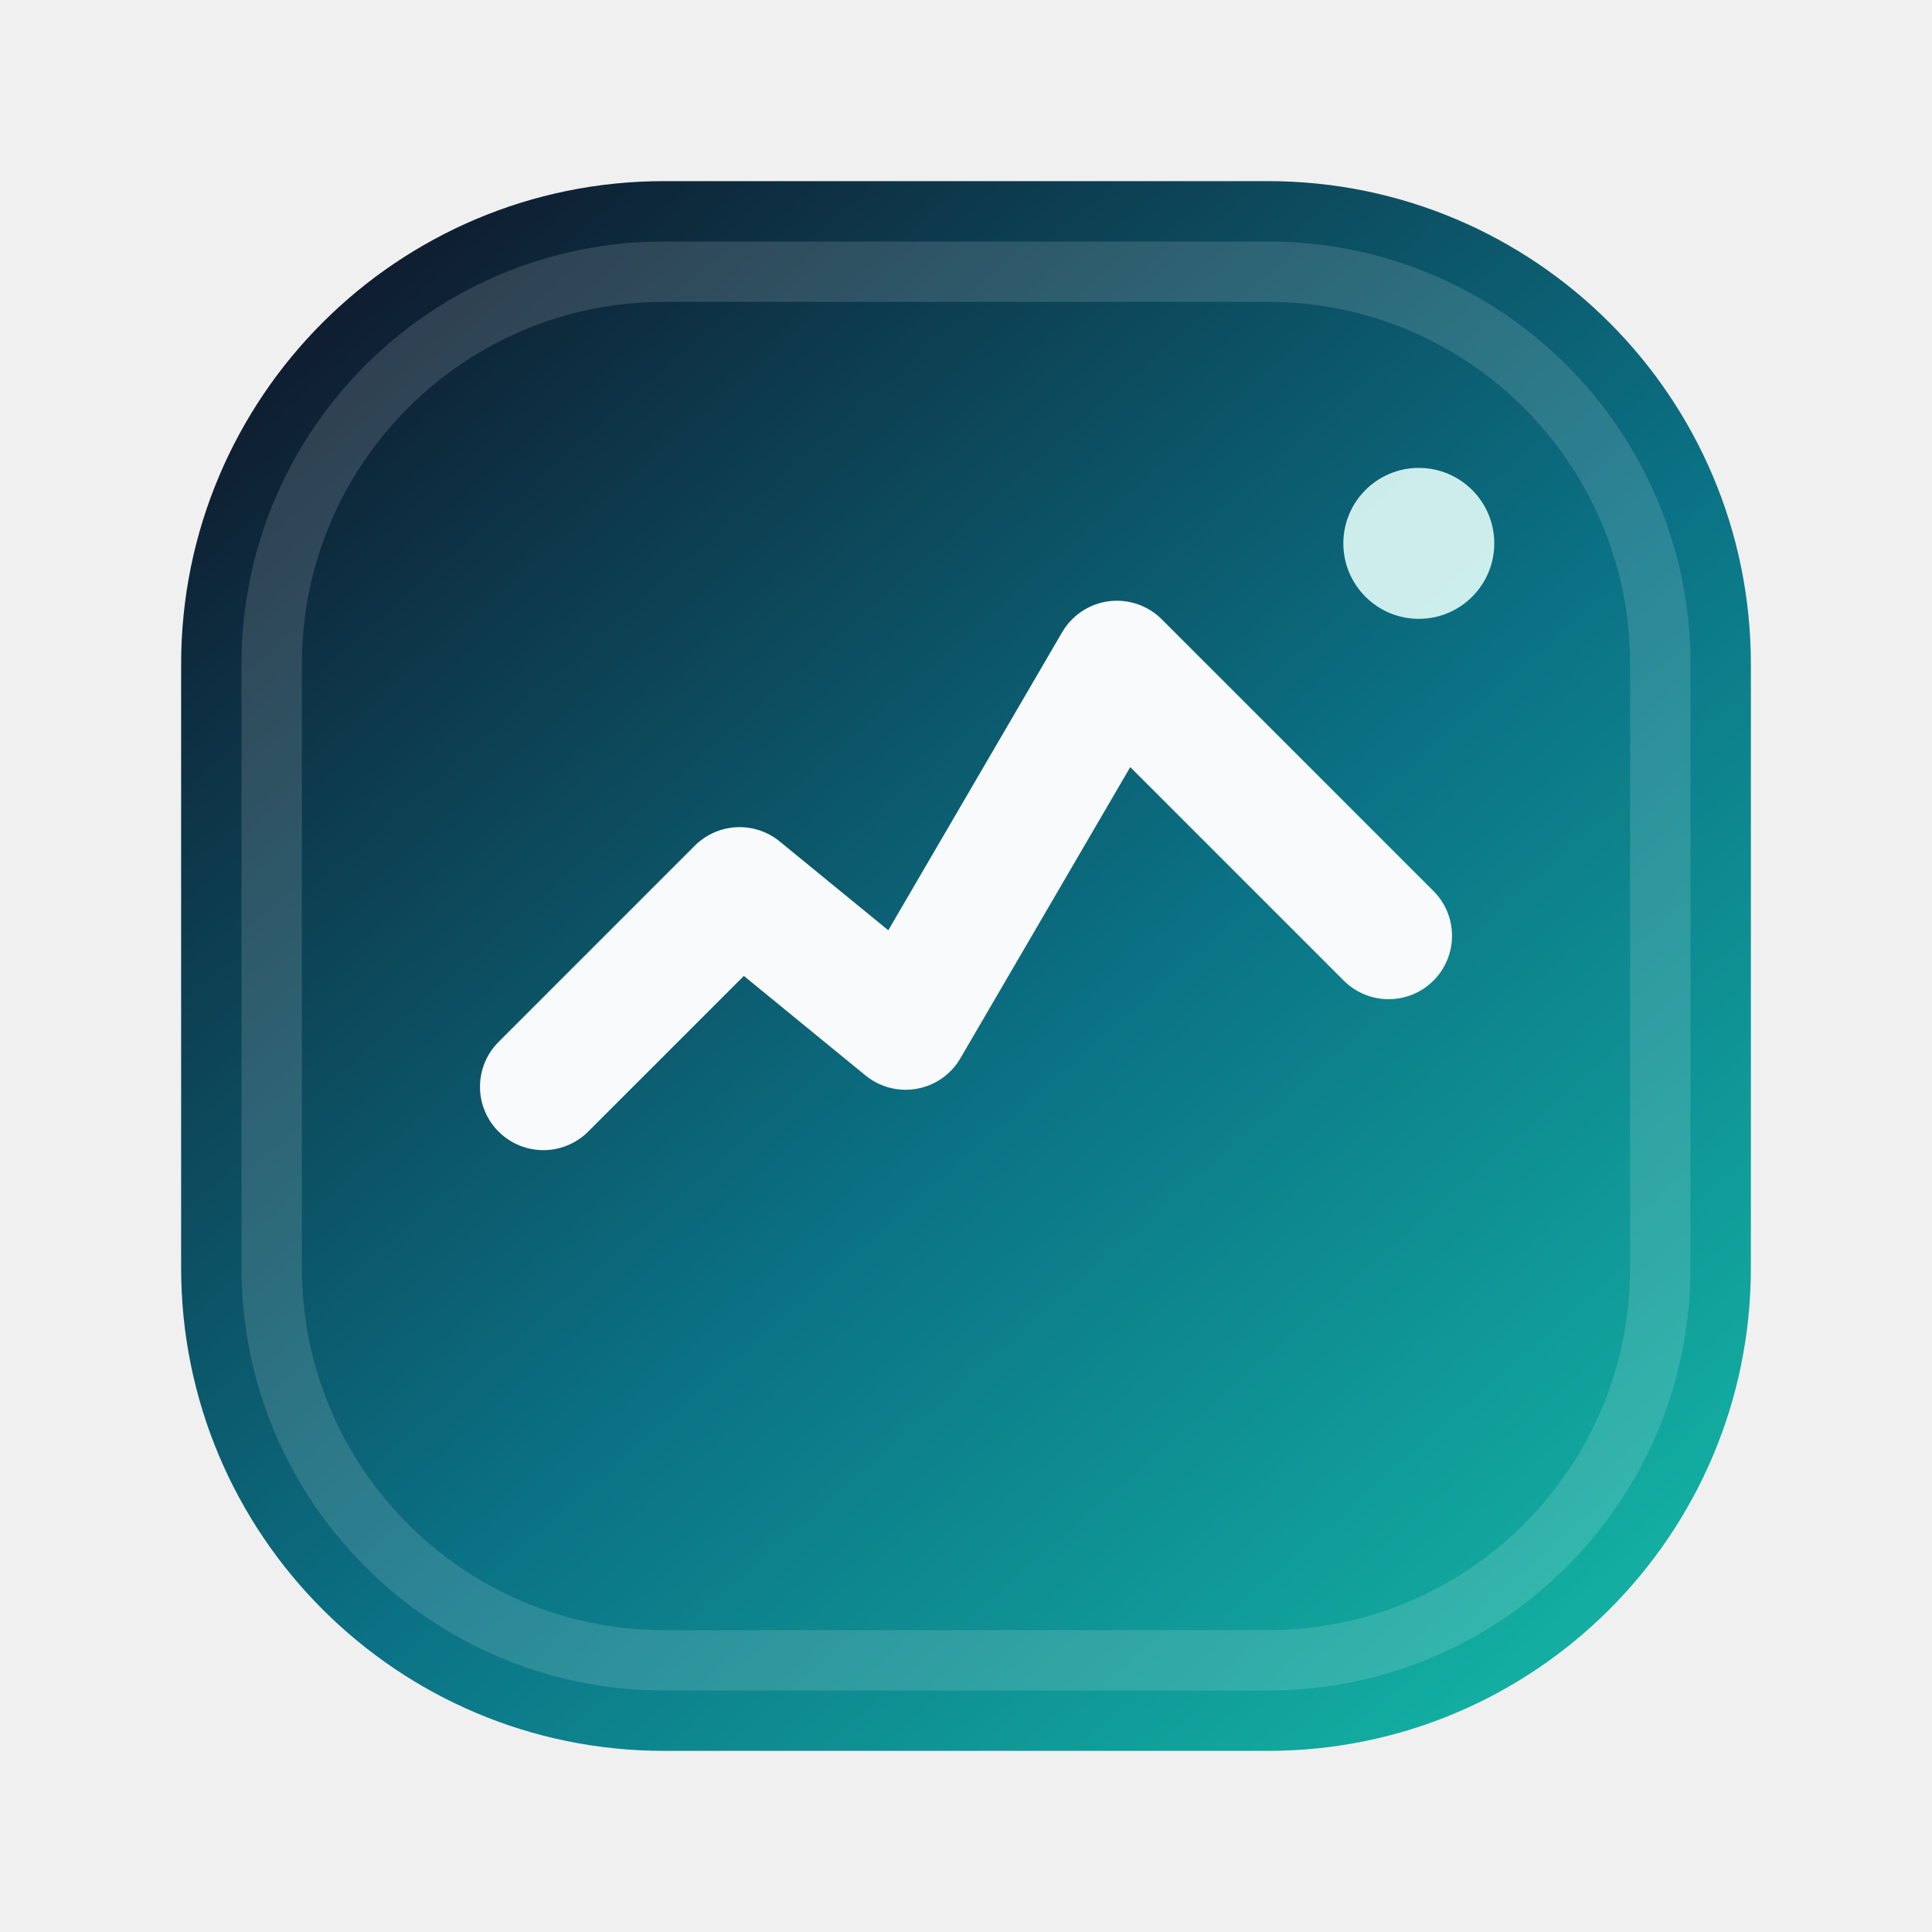
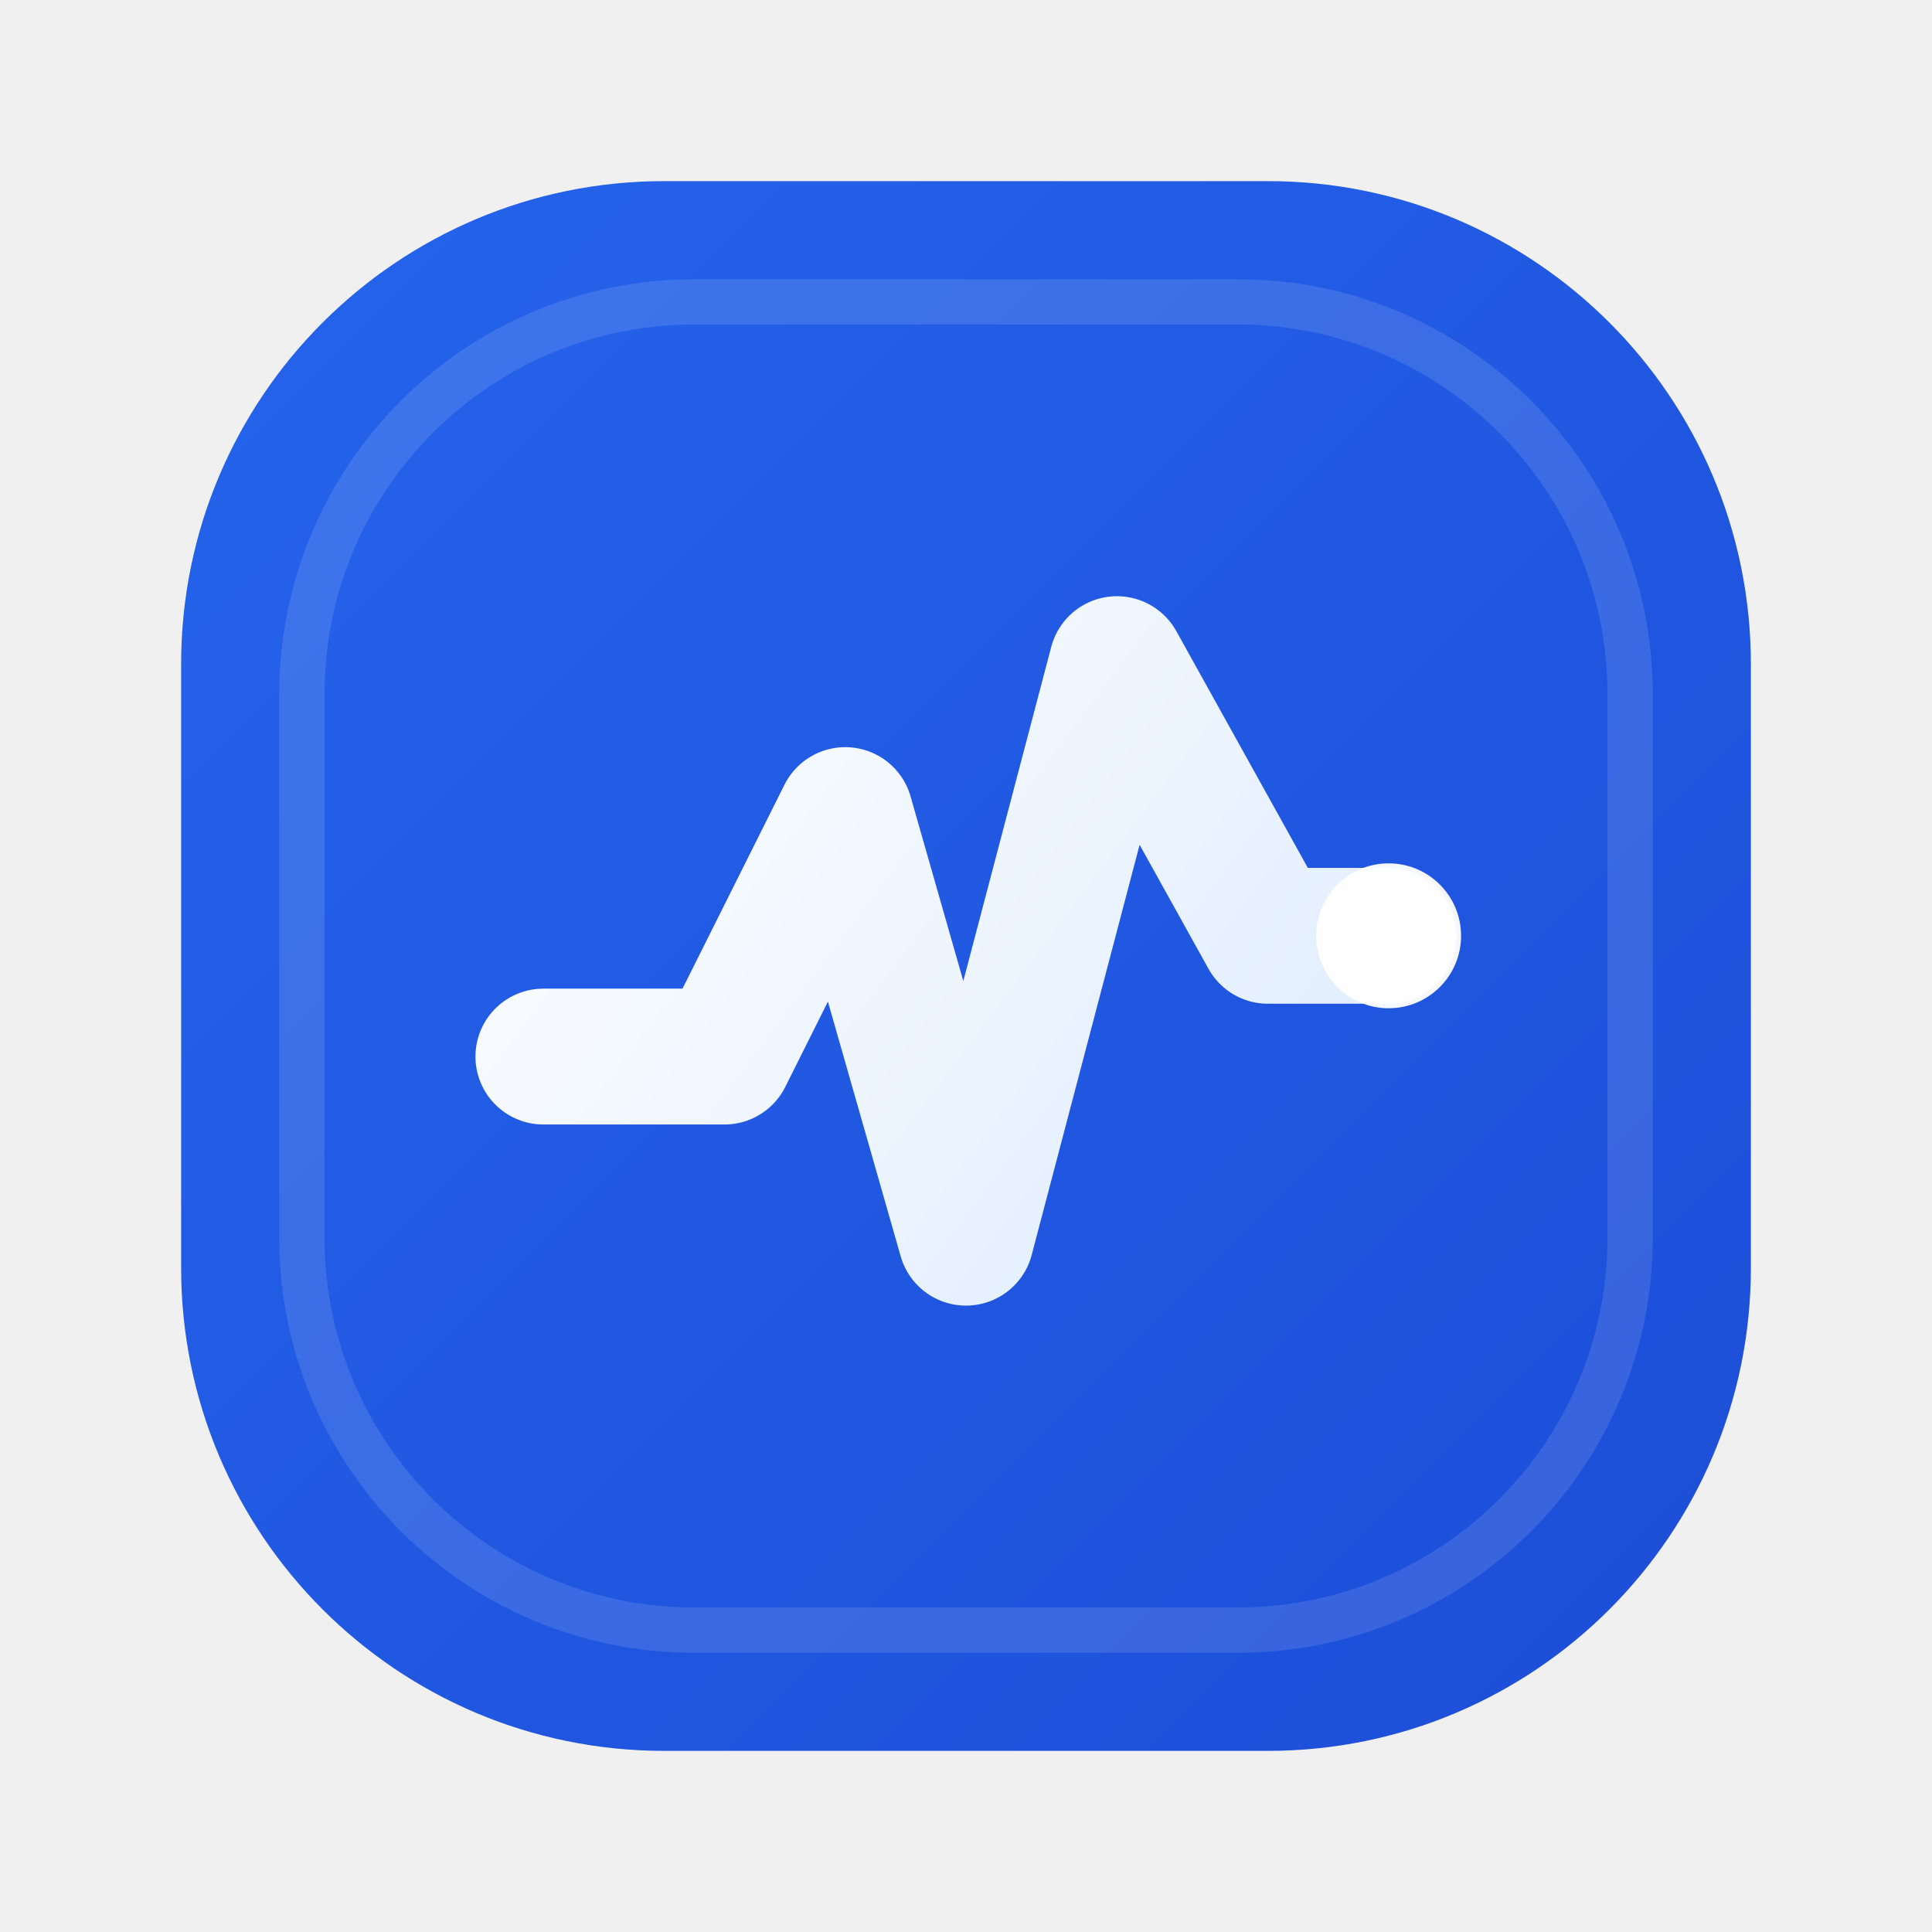
<svg xmlns="http://www.w3.org/2000/svg" width="64" height="64" viewBox="0 0 64 64" fill="none">
  <defs>
-     <linearGradient id="bg" x1="10" y1="8" x2="54" y2="58" gradientUnits="userSpaceOnUse">
-       <stop stop-color="#0F172A" />
-       <stop offset="0.55" stop-color="#0B7285" />
-       <stop offset="1" stop-color="#14B8A6" />
+     <linearGradient id="bg" x1="8" y1="8" x2="56" y2="56" gradientUnits="userSpaceOnUse">
+       <stop stop-color="#2563EB" />
+       <stop offset="1" stop-color="#1D4ED8" />
+     </linearGradient>
+     <linearGradient id="pulse" x1="16" y1="20" x2="48" y2="44" gradientUnits="userSpaceOnUse">
+       <stop stop-color="#FFFFFF" />
+       <stop offset="1" stop-color="#DBEAFE" />
    </linearGradient>
  </defs>
  <rect x="6" y="6" width="52" height="52" rx="16" fill="url(#bg)" />
-   <rect x="9" y="9" width="46" height="46" rx="13" stroke="#FFFFFF" stroke-opacity="0.14" stroke-width="2" />
-   <circle cx="47" cy="18" r="2.5" fill="#E6FFFB" fill-opacity="0.88" />
-   <path d="M18 36L24.5 29.5L30 34L37 22L46 31" stroke="#F8FAFC" stroke-width="4.2" stroke-linecap="round" stroke-linejoin="round" />
+   <rect x="10" y="10" width="44" height="44" rx="13" stroke="#FFFFFF" stroke-opacity="0.12" stroke-width="1.5" />
+   <path d="M18 35L24 35L28 27L32 41L37 22L42 31L46 31" stroke="url(#pulse)" stroke-width="4.5" stroke-linecap="round" stroke-linejoin="round" />
+   <circle cx="46" cy="31" r="2.4" fill="#FFFFFF" fill-opacity="0.95" />
</svg>
